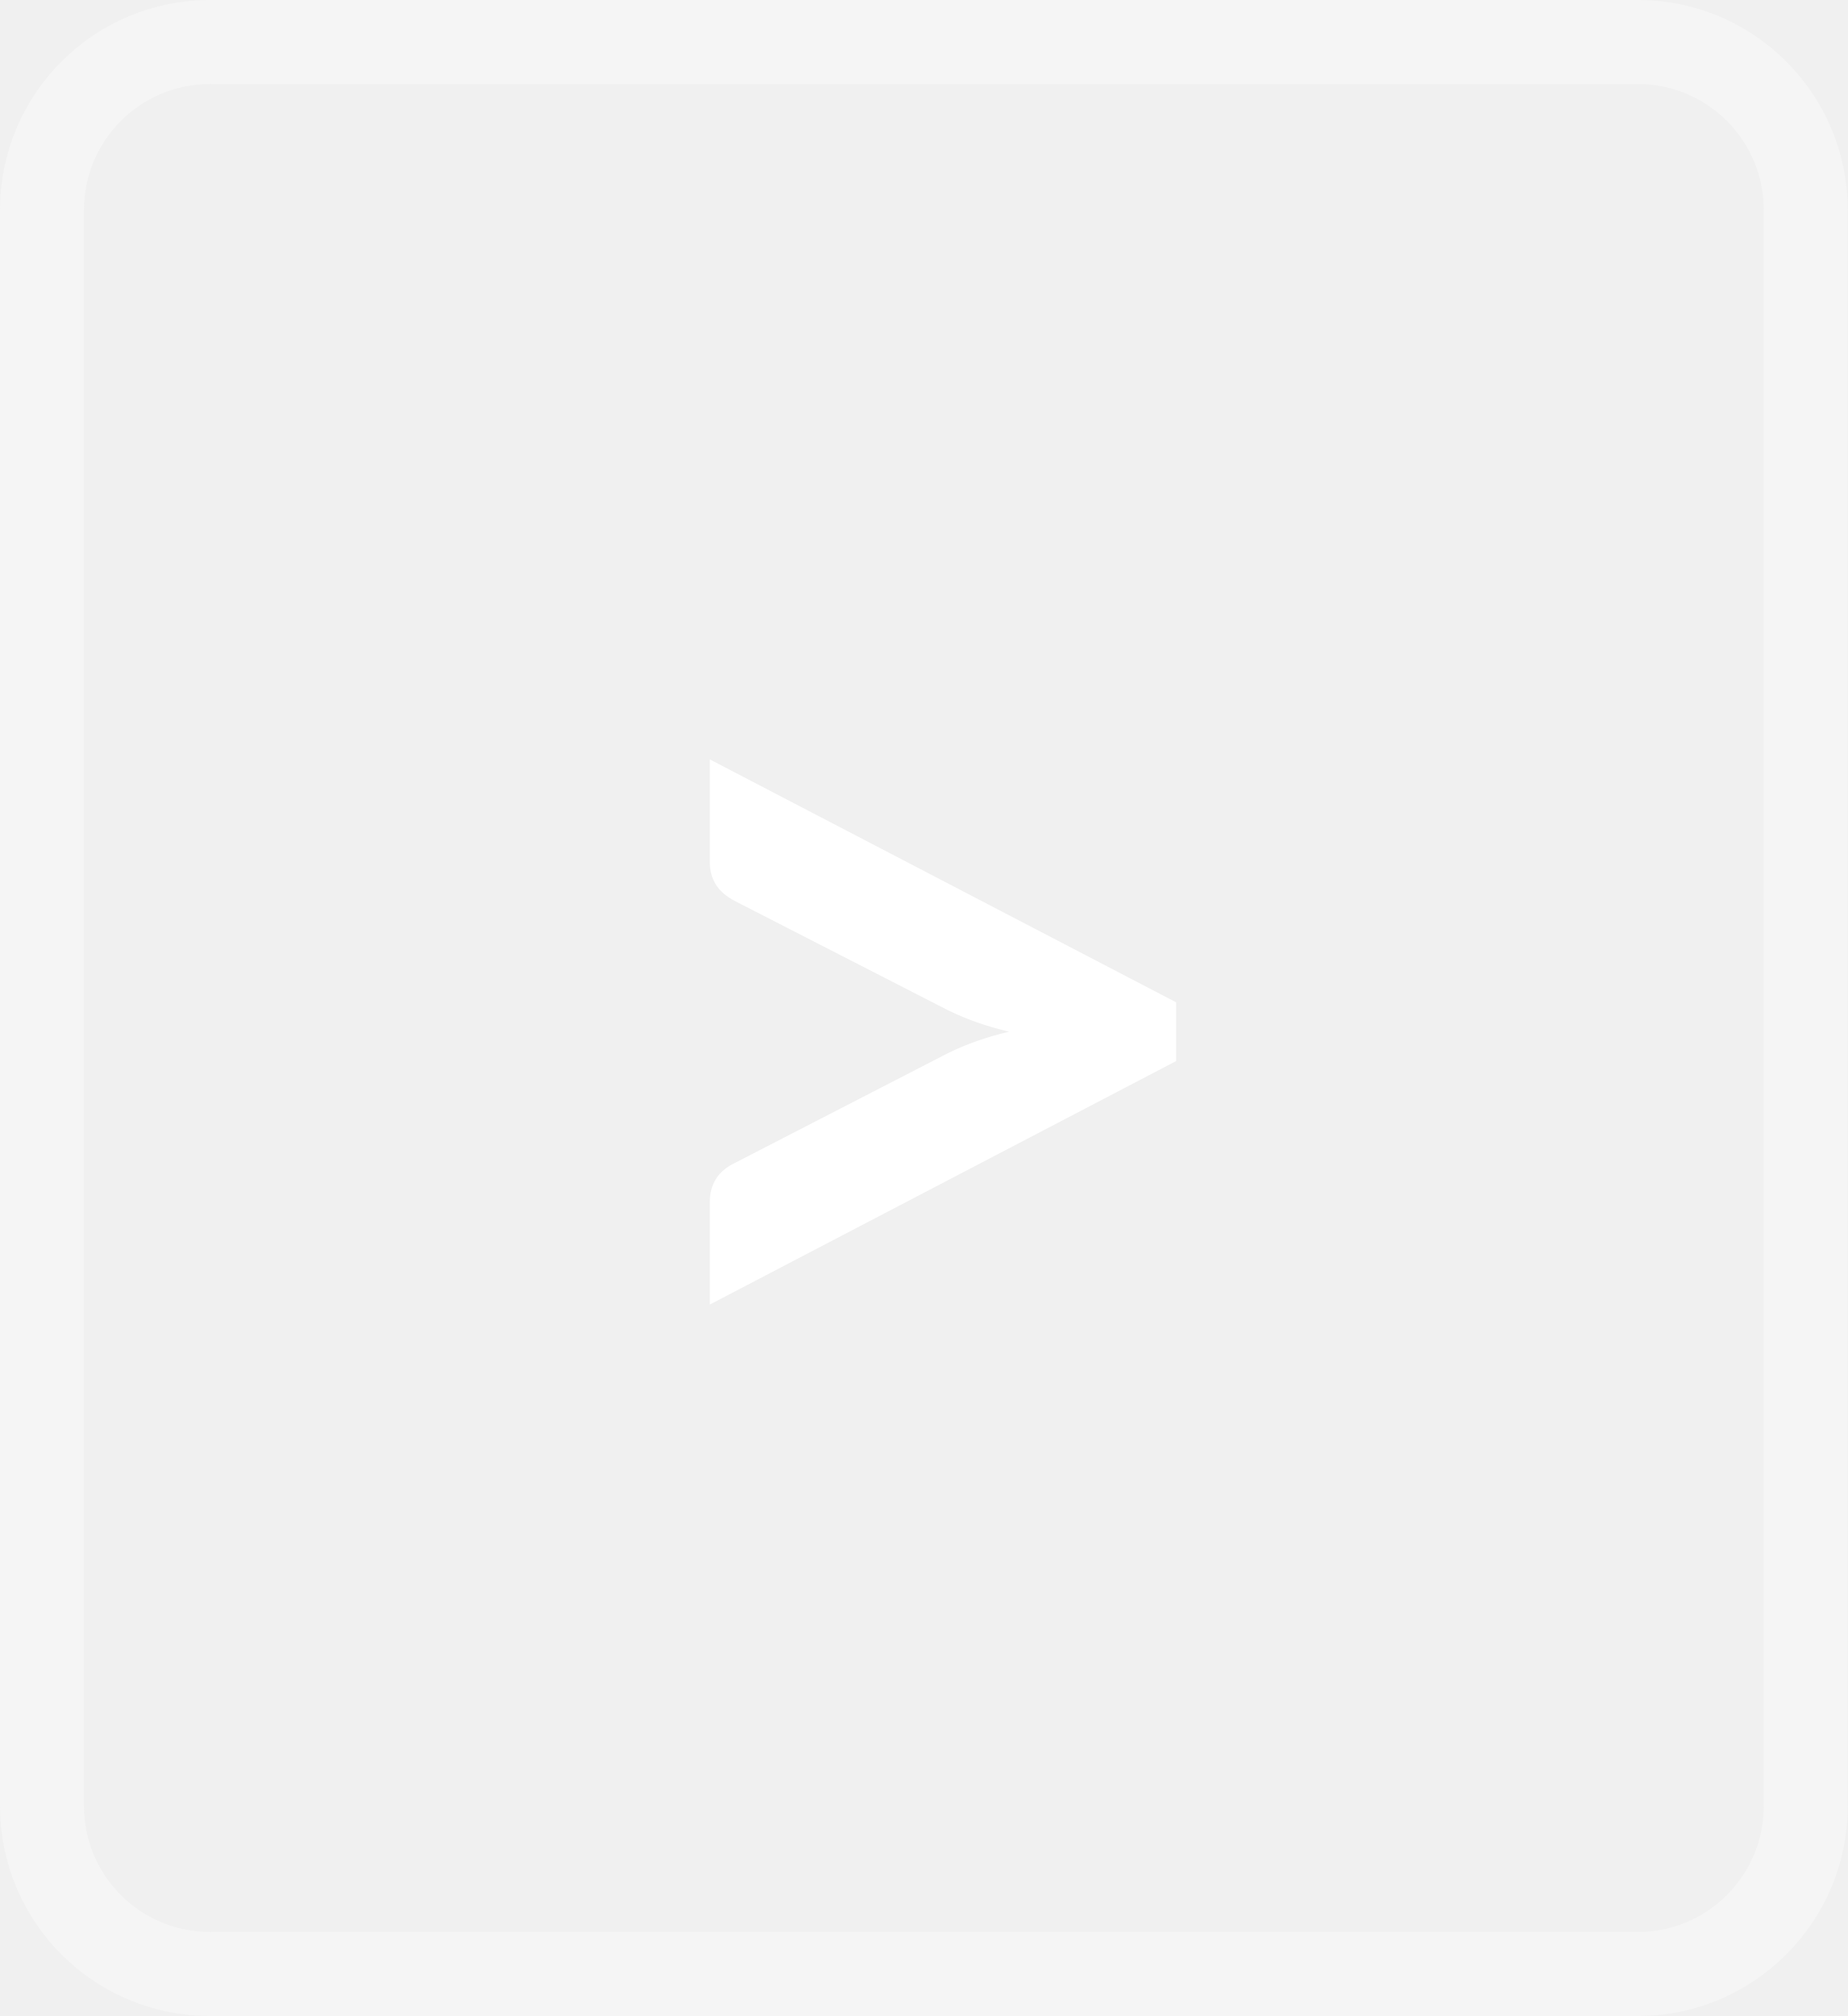
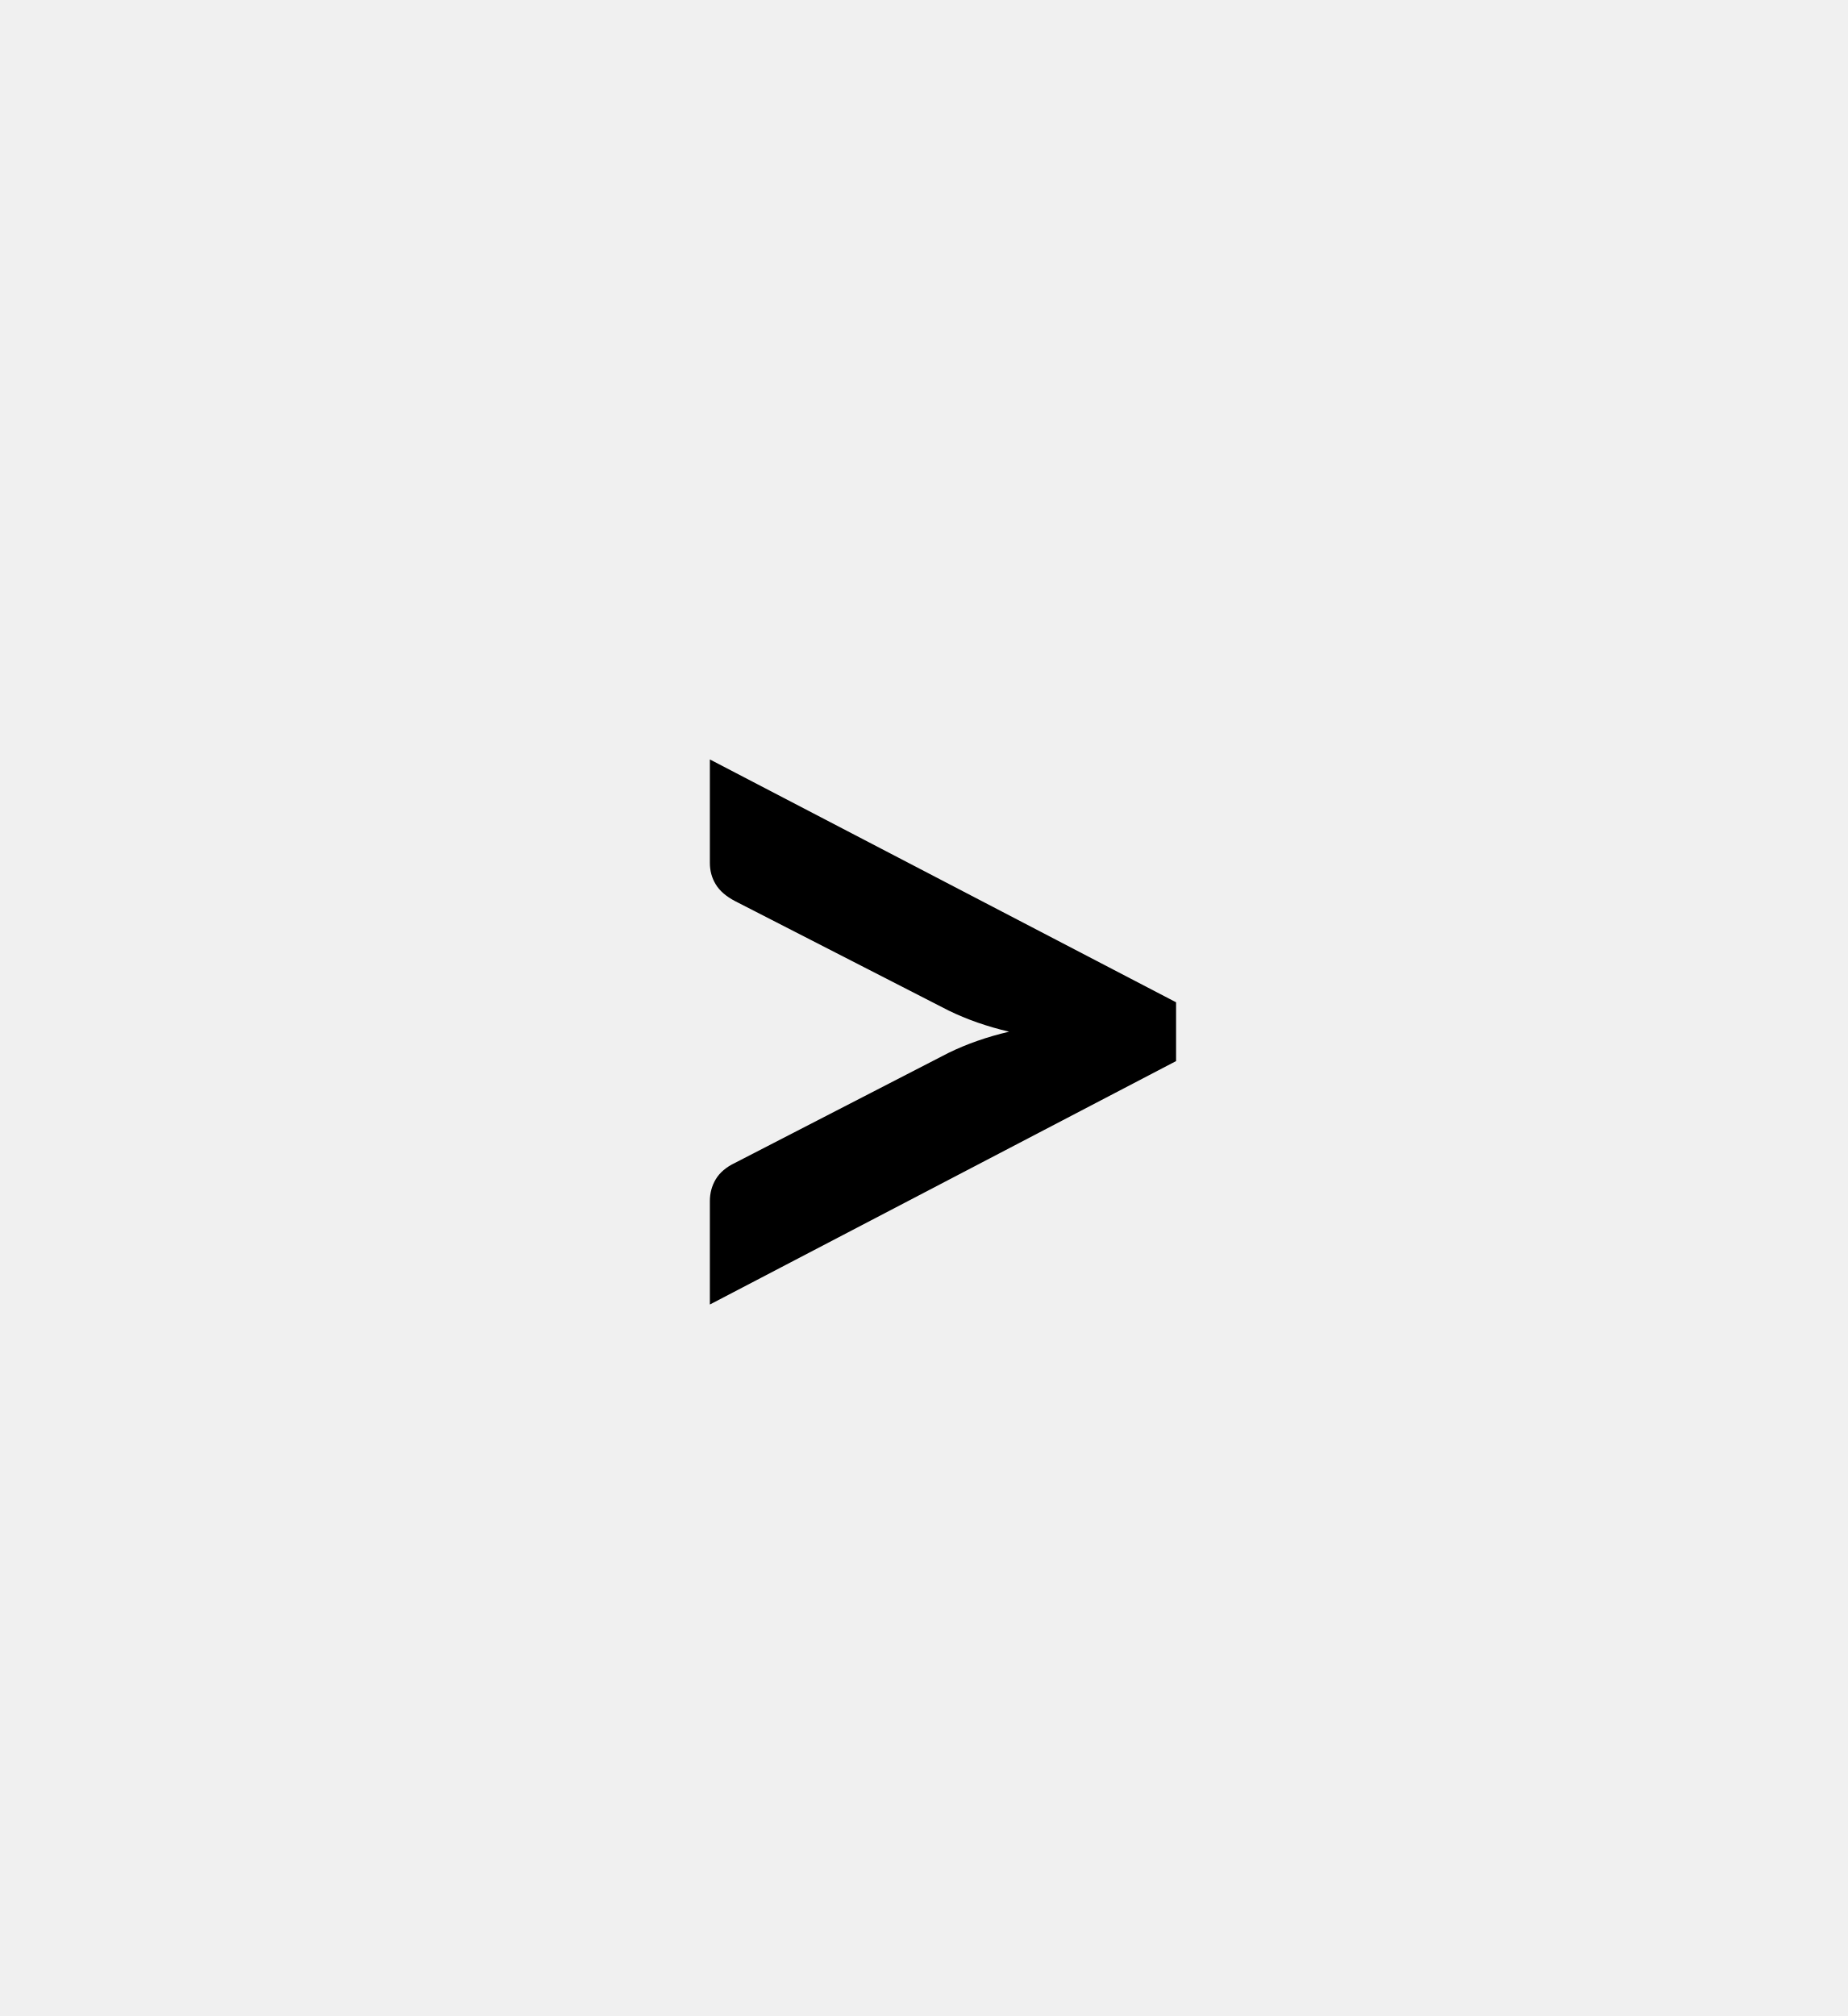
<svg xmlns="http://www.w3.org/2000/svg" width="22px" height="24px" viewBox="0 0 22 24" version="1.1">
-   <g id="Page-1" stroke="none" stroke-width="1" fill="none" fill-rule="evenodd">
+   <g id="Page-1" fill-rule="evenodd">
    <g id="icon_next">
-       <rect id="Rectangle-2" stroke="#F5F5F5" x="0.5" y="0.5" width="21" height="23" rx="2" />
-       <path d="M14.003,11.932 L14.003,12.632 L8.452,15.53 L8.452,14.298 C8.452,14.205 8.475,14.118 8.522,14.039 C8.569,13.96 8.646,13.894 8.753,13.843 L11.294,12.534 C11.513,12.427 11.754,12.343 12.015,12.282 C11.754,12.221 11.513,12.137 11.294,12.03 L8.753,10.728 C8.646,10.672 8.569,10.606 8.522,10.528 C8.475,10.451 8.452,10.366 8.452,10.273 L8.452,9.041 L14.003,11.932 Z" id="&gt;" fill="#FFFFFF" />
+       <path d="M14.003,11.932 L14.003,12.632 L8.452,15.53 L8.452,14.298 C8.452,14.205 8.475,14.118 8.522,14.039 C8.569,13.96 8.646,13.894 8.753,13.843 L11.294,12.534 C11.513,12.427 11.754,12.343 12.015,12.282 C11.754,12.221 11.513,12.137 11.294,12.03 L8.753,10.728 C8.646,10.672 8.569,10.606 8.522,10.528 C8.475,10.451 8.452,10.366 8.452,10.273 L8.452,9.041 L14.003,11.932 Z">
+             </path>
    </g>
  </g>
</svg>
